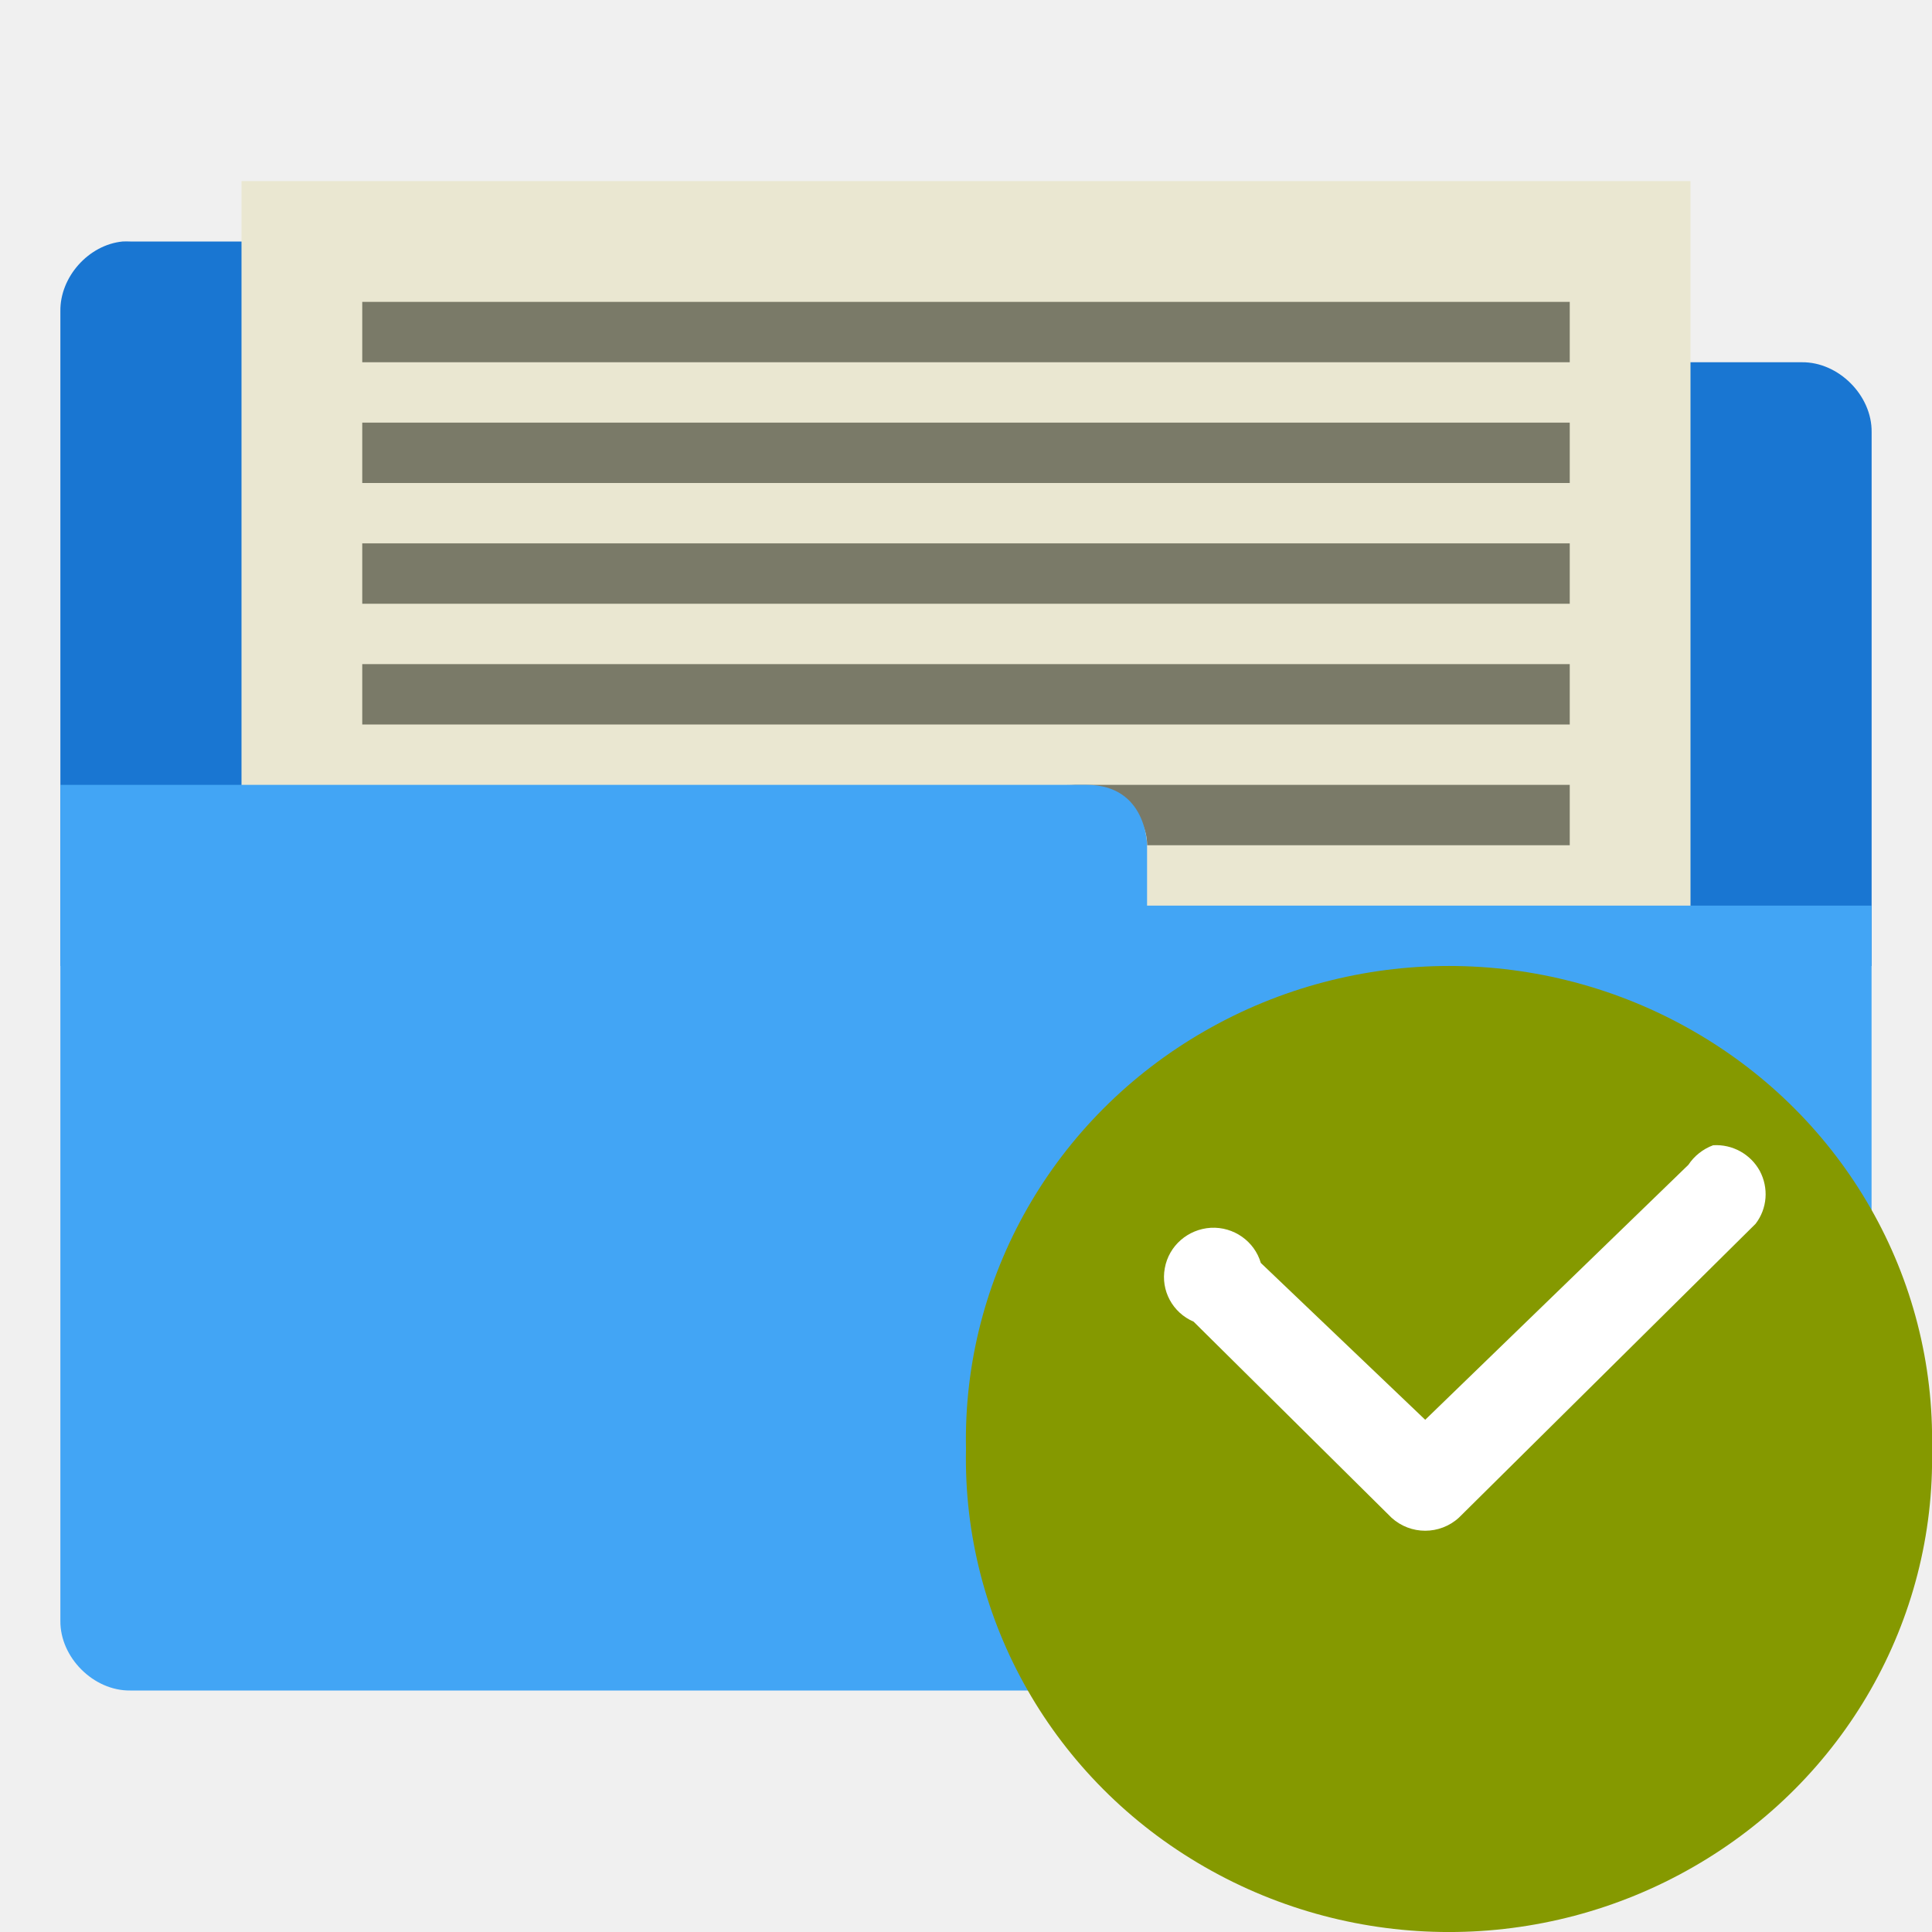
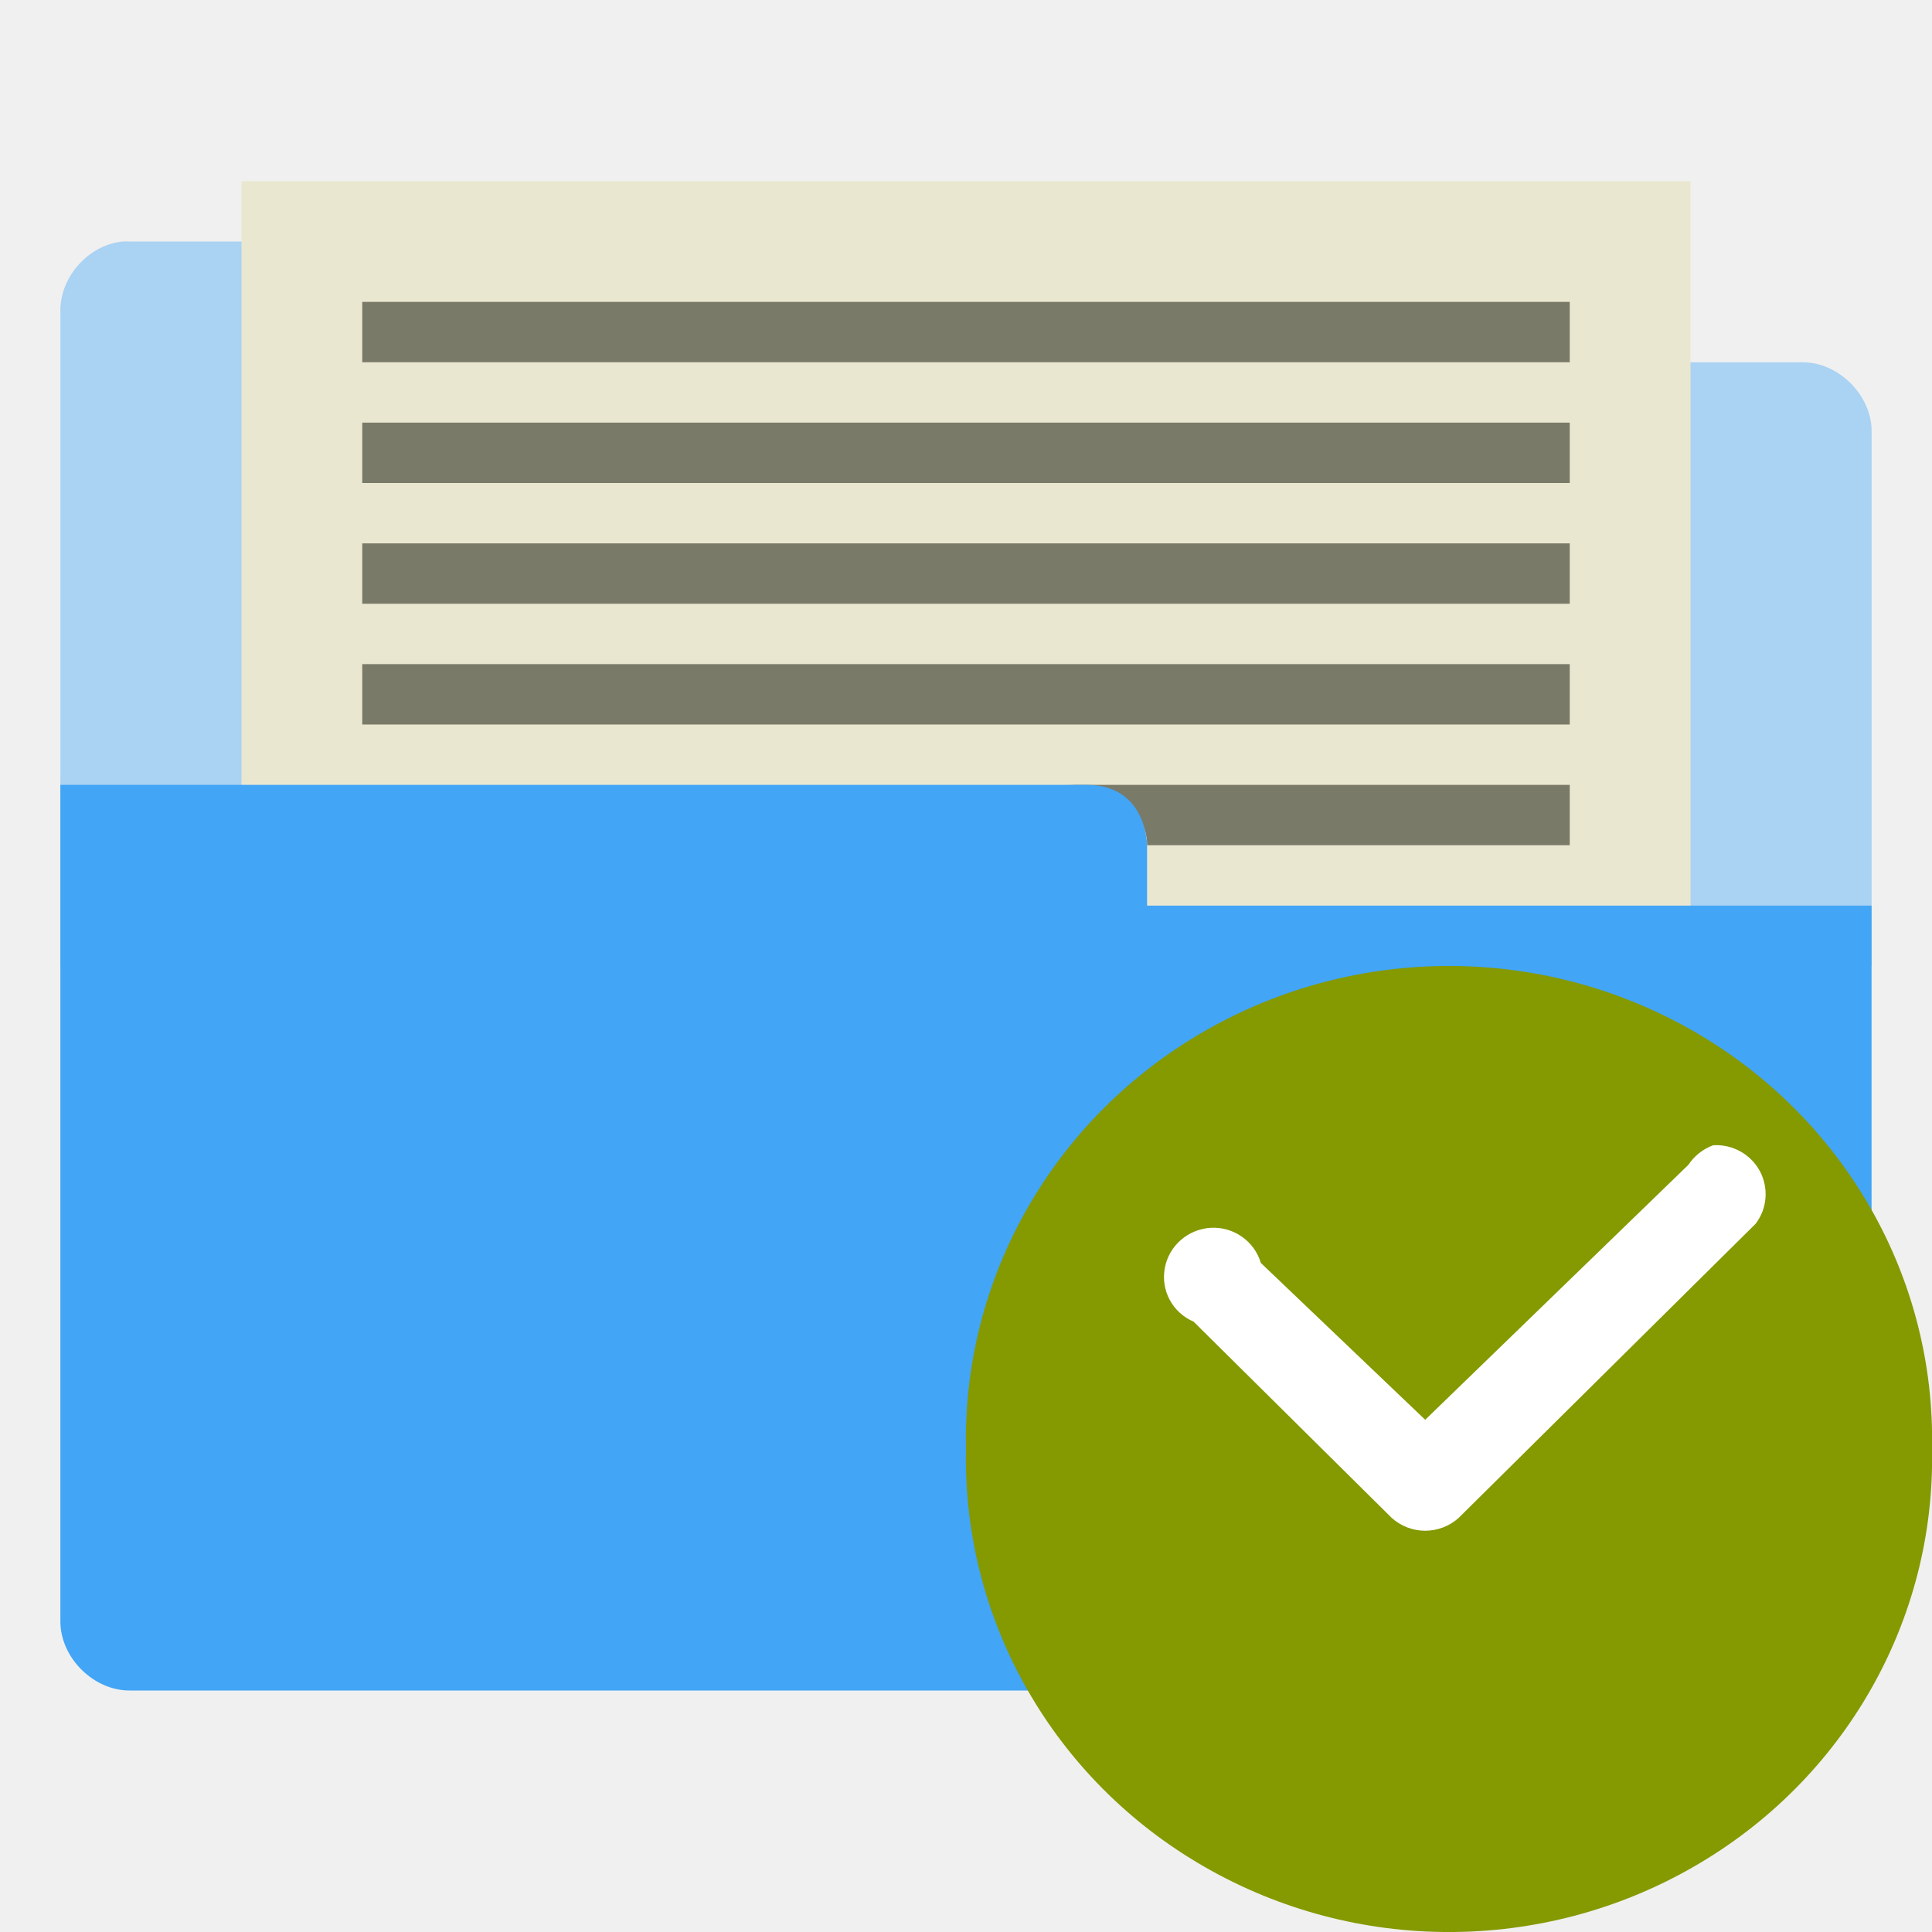
<svg xmlns="http://www.w3.org/2000/svg" xmlns:xlink="http://www.w3.org/1999/xlink" version="1.1" width="32" height="32" id="svg3123">
  <defs id="defs3125">
    <linearGradient id="linearGradient8838-795">
      <stop id="stop2737" style="stop-color:black;stop-opacity:1" offset="0" />
      <stop id="stop2739" style="stop-color:black;stop-opacity:0" offset="1" />
    </linearGradient>
    <radialGradient cx="62.625" cy="4.625" r="10.625" fx="62.625" fy="4.625" id="radialGradient3546" xlink:href="#linearGradient8838-795" gradientUnits="userSpaceOnUse" gradientTransform="matrix(1,0,0,0.341176,0,3.047059)" />
    <linearGradient id="linearGradient37935">
      <stop id="stop37937" style="stop-color:#7c7c7c;stop-opacity:1" offset="0" />
      <stop id="stop37939" style="stop-color:#242424;stop-opacity:1" offset="1" />
    </linearGradient>
    <linearGradient x1="15.656" y1="13.36" x2="15.656" y2="44.786" id="linearGradient3571" xlink:href="#linearGradient37935" gradientUnits="userSpaceOnUse" gradientTransform="translate(0.749992,5e-8)" />
    <linearGradient id="linearGradient4873-625-158-888-767">
      <stop id="stop4258" style="stop-color:white;stop-opacity:1" offset="0" />
      <stop id="stop4260" style="stop-color:white;stop-opacity:0" offset="1" />
    </linearGradient>
    <linearGradient x1="63.397" y1="-9.383" x2="63.397" y2="7.443" id="linearGradient3568" xlink:href="#linearGradient4873-625-158-888-767" gradientUnits="userSpaceOnUse" gradientTransform="matrix(2.149872,0,0,2.149872,-109.3655,31.93534)" />
    <linearGradient id="linearGradient42174">
      <stop id="stop42176" style="stop-color:#a0a0a0;stop-opacity:1" offset="0" />
      <stop id="stop42178" style="stop-color:white;stop-opacity:1" offset="1" />
    </linearGradient>
    <linearGradient x1="6.342" y1="7.789" x2="22.218" y2="25.884" id="linearGradient3565" xlink:href="#linearGradient42174" gradientUnits="userSpaceOnUse" />
    <linearGradient id="linearGradient2145">
      <stop id="stop2147" style="stop-color:#fffffd;stop-opacity:1" offset="0" />
      <stop id="stop2149" style="stop-color:#cbcbc9;stop-opacity:1" offset="1" />
    </linearGradient>
    <radialGradient cx="11.902" cy="10.045" r="29.293" fx="11.902" fy="10.045" id="radialGradient3563" xlink:href="#linearGradient2145" gradientUnits="userSpaceOnUse" />
    <linearGradient id="linearGradient7101">
      <stop id="stop7103" style="stop-color:black;stop-opacity:1" offset="0" />
      <stop id="stop7105" style="stop-color:black;stop-opacity:0" offset="1" />
    </linearGradient>
    <linearGradient x1="79.25" y1="15.75" x2="83.625" y2="14.781" id="linearGradient3566" xlink:href="#linearGradient7101" gradientUnits="userSpaceOnUse" />
    <linearGradient id="linearGradient3747">
      <stop id="stop3749" style="stop-color:#494949;stop-opacity:1" offset="0" />
      <stop id="stop3751" style="stop-color:#888a85;stop-opacity:0" offset="1" />
    </linearGradient>
    <linearGradient x1="78.312" y1="12.312" x2="83.203" y2="12.093" id="linearGradient3554" xlink:href="#linearGradient3747" gradientUnits="userSpaceOnUse" gradientTransform="matrix(1.639971,0,0,1.771048,-112.5597,-11.63673)" />
    <linearGradient id="linearGradient7089">
      <stop id="stop7091" style="stop-color:#eeeeec;stop-opacity:1" offset="0" />
      <stop id="stop7093" style="stop-color:#eeeeec;stop-opacity:0" offset="1" />
    </linearGradient>
    <linearGradient x1="80.625" y1="14.062" x2="83.219" y2="13.875" id="linearGradient3552" xlink:href="#linearGradient7089" gradientUnits="userSpaceOnUse" gradientTransform="matrix(1.639971,0,0,1.771048,-112.5597,-11.63673)" />
    <linearGradient id="linearGradient7065">
      <stop id="stop7067" style="stop-color:white;stop-opacity:1" offset="0" />
      <stop id="stop7069" style="stop-color:white;stop-opacity:0" offset="1" />
    </linearGradient>
    <linearGradient x1="78.5" y1="16.406" x2="83.031" y2="16.438" id="linearGradient3549" xlink:href="#linearGradient7065" gradientUnits="userSpaceOnUse" gradientTransform="matrix(1.639971,0,0,1.771048,-112.5597,-11.63673)" />
  </defs>
-   <path style="font-size:medium;font-style:normal;font-variant:normal;font-weight:normal;font-stretch:normal;text-indent:0;text-align:start;text-decoration:none;line-height:normal;letter-spacing:normal;word-spacing:normal;text-transform:none;direction:ltr;block-progression:tb;writing-mode:lr-tb;text-anchor:start;baseline-shift:baseline;color:#000000;fill:#1976d2;fill-opacity:1;fill-rule:nonzero;stroke:none;stroke-width:2.286;marker:none;visibility:visible;display:inline;overflow:visible;enable-background:accumulate;font-family:Sans;-inkscape-font-specification:Sans" d="m 1,16 30,0 0,-8.844 c 0.007,-0.607 -0.549,-1.163 -1.156,-1.156 l -10.844,0 0,-0.844 c 0.007,-0.597 -0.528,-1.147 -1.125,-1.156 l -15.719,0 c -0.042,-0.002 -0.083,-0.002 -0.125,0 -0.565,0.055 -1.04,0.589 -1.031,1.156 z" id="path3912" />
+   <path style="font-size:medium;font-style:normal;font-variant:normal;font-weight:normal;font-stretch:normal;text-indent:0;text-align:start;text-decoration:none;line-height:normal;letter-spacing:normal;word-spacing:normal;text-transform:none;direction:ltr;block-progression:tb;writing-mode:lr-tb;text-anchor:start;baseline-shift:baseline;color:#000000;fill:#42a5f5;fill-opacity:1;fill-rule:nonzero;stroke:none;stroke-width:2.286;marker:none;visibility:visible;display:inline;overflow:visible;enable-background:accumulate;font-family:Sans;-inkscape-font-specification:Sans;opacity:0.4" d="m 1,16 30,0 0,-8.844 c 0.007,-0.607 -0.549,-1.163 -1.156,-1.156 l -10.844,0 0,-0.844 c 0.007,-0.597 -0.528,-1.147 -1.125,-1.156 l -15.719,0 c -0.042,-0.002 -0.083,-0.002 -0.125,0 -0.565,0.055 -1.04,0.589 -1.031,1.156 z" id="path3912" />
  <path style="fill:#eae7d1;fill-opacity:1" d="m 4,3 24,0 0,13 -24,0 z" id="path6" />
  <path style="fill:#7a7a68;fill-opacity:1" id="path20" d="m 6,7 20,0 0,1 -20,0 z" />
  <path style="fill:#7a7a68;fill-opacity:1" d="m 17.667,13 c 0.809,0 1.333,0.451 1.333,1 l 7,0 0,-1 z" id="path16" />
  <path style="font-size:medium;font-style:normal;font-variant:normal;font-weight:normal;font-stretch:normal;text-indent:0;text-align:start;text-decoration:none;line-height:normal;letter-spacing:normal;word-spacing:normal;text-transform:none;direction:ltr;block-progression:tb;writing-mode:lr-tb;text-anchor:start;baseline-shift:baseline;color:#000000;fill:#42a5f5;fill-opacity:1;fill-rule:nonzero;stroke:none;stroke-width:2.286;marker:none;visibility:visible;display:inline;overflow:visible;enable-background:accumulate;font-family:Sans;-inkscape-font-specification:Sans" d="m 1,13 0,13.844 c -0.007,0.607 0.549,1.163 1.156,1.156 l 27.687,0 c 0.607,0.007 1.163,-0.549 1.156,-1.156 l 0,-11.844 -2,0 -6,0 -4,0 0,-1 c 0,0 0,-1 -1,-1 l -15,0 z" id="path3801" />
  <path style="fill:#7a7a68;fill-opacity:1" id="path20-7" d="m 6,9 20,0 0,1 -20,0 z" />
  <path style="fill:#7a7a68;fill-opacity:1" id="path20-7-9" d="m 6,11 20,0 0,1 -20,0 z" />
  <path style="fill:#7a7a68;fill-opacity:1" id="path20-1" d="m 6,5 20,0 0,1 -20,0 z" />
  <path style="fill:#859900;fill-rule:evenodd" d="m 32,24 c 0.059,2.84 -1.453,5.488 -3.953,6.922 -2.5,1.438 -5.594,1.438 -8.094,0 C 17.453,29.488 15.941,26.84 16,24 c -0.059,-2.84 1.453,-5.488 3.953,-6.922 2.5,-1.438 5.594,-1.438 8.094,0 C 30.547,18.512 32.059,21.16 32,24 z" id="path2995" />
  <path style="fill:#ffffff" d="m 28.375,18.969 c -0.168,0.062 -0.312,0.176 -0.41,0.324 l -4.359,4.223 -2.723,-2.598 c -0.105,-0.359 -0.449,-0.602 -0.828,-0.582 -0.379,0.023 -0.695,0.297 -0.762,0.668 -0.07,0.371 0.129,0.738 0.477,0.887 l 3.277,3.246 c 0.316,0.289 0.801,0.289 1.117,0 l 4.914,-4.867 c 0.195,-0.254 0.219,-0.594 0.07,-0.875 C 28.996,19.117 28.695,18.949 28.375,18.969 z" id="path2997" />
</svg>
